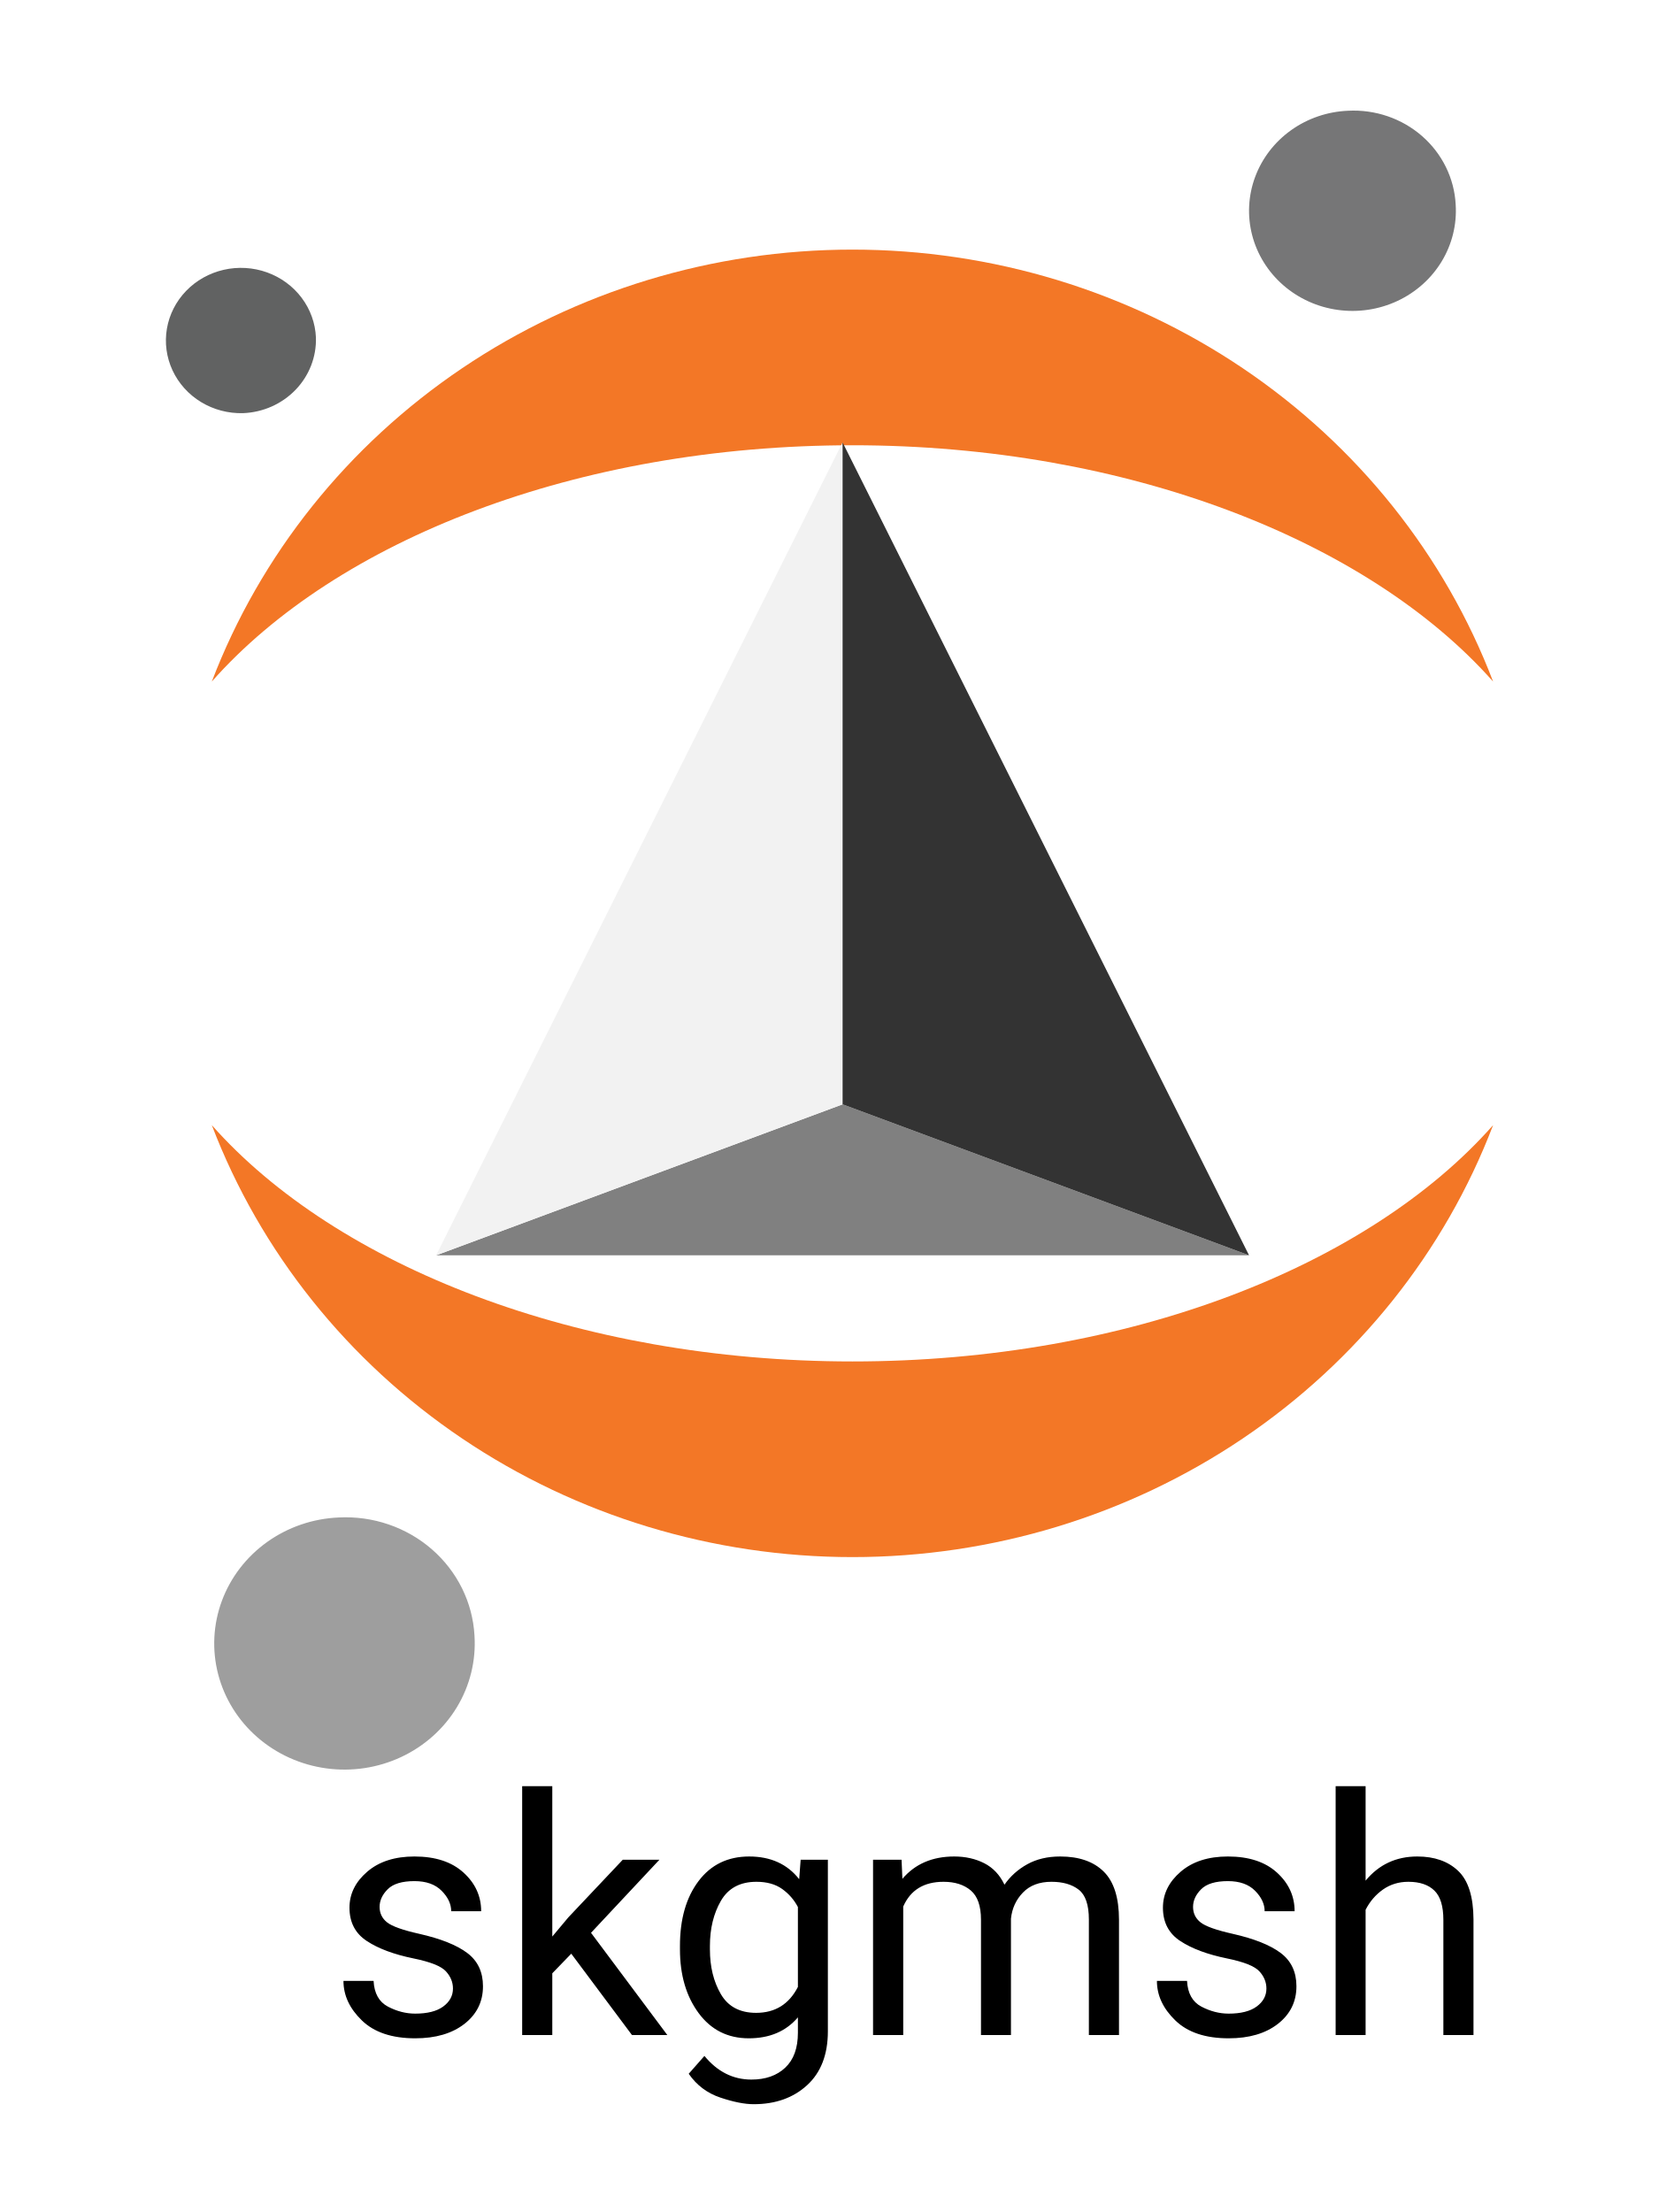
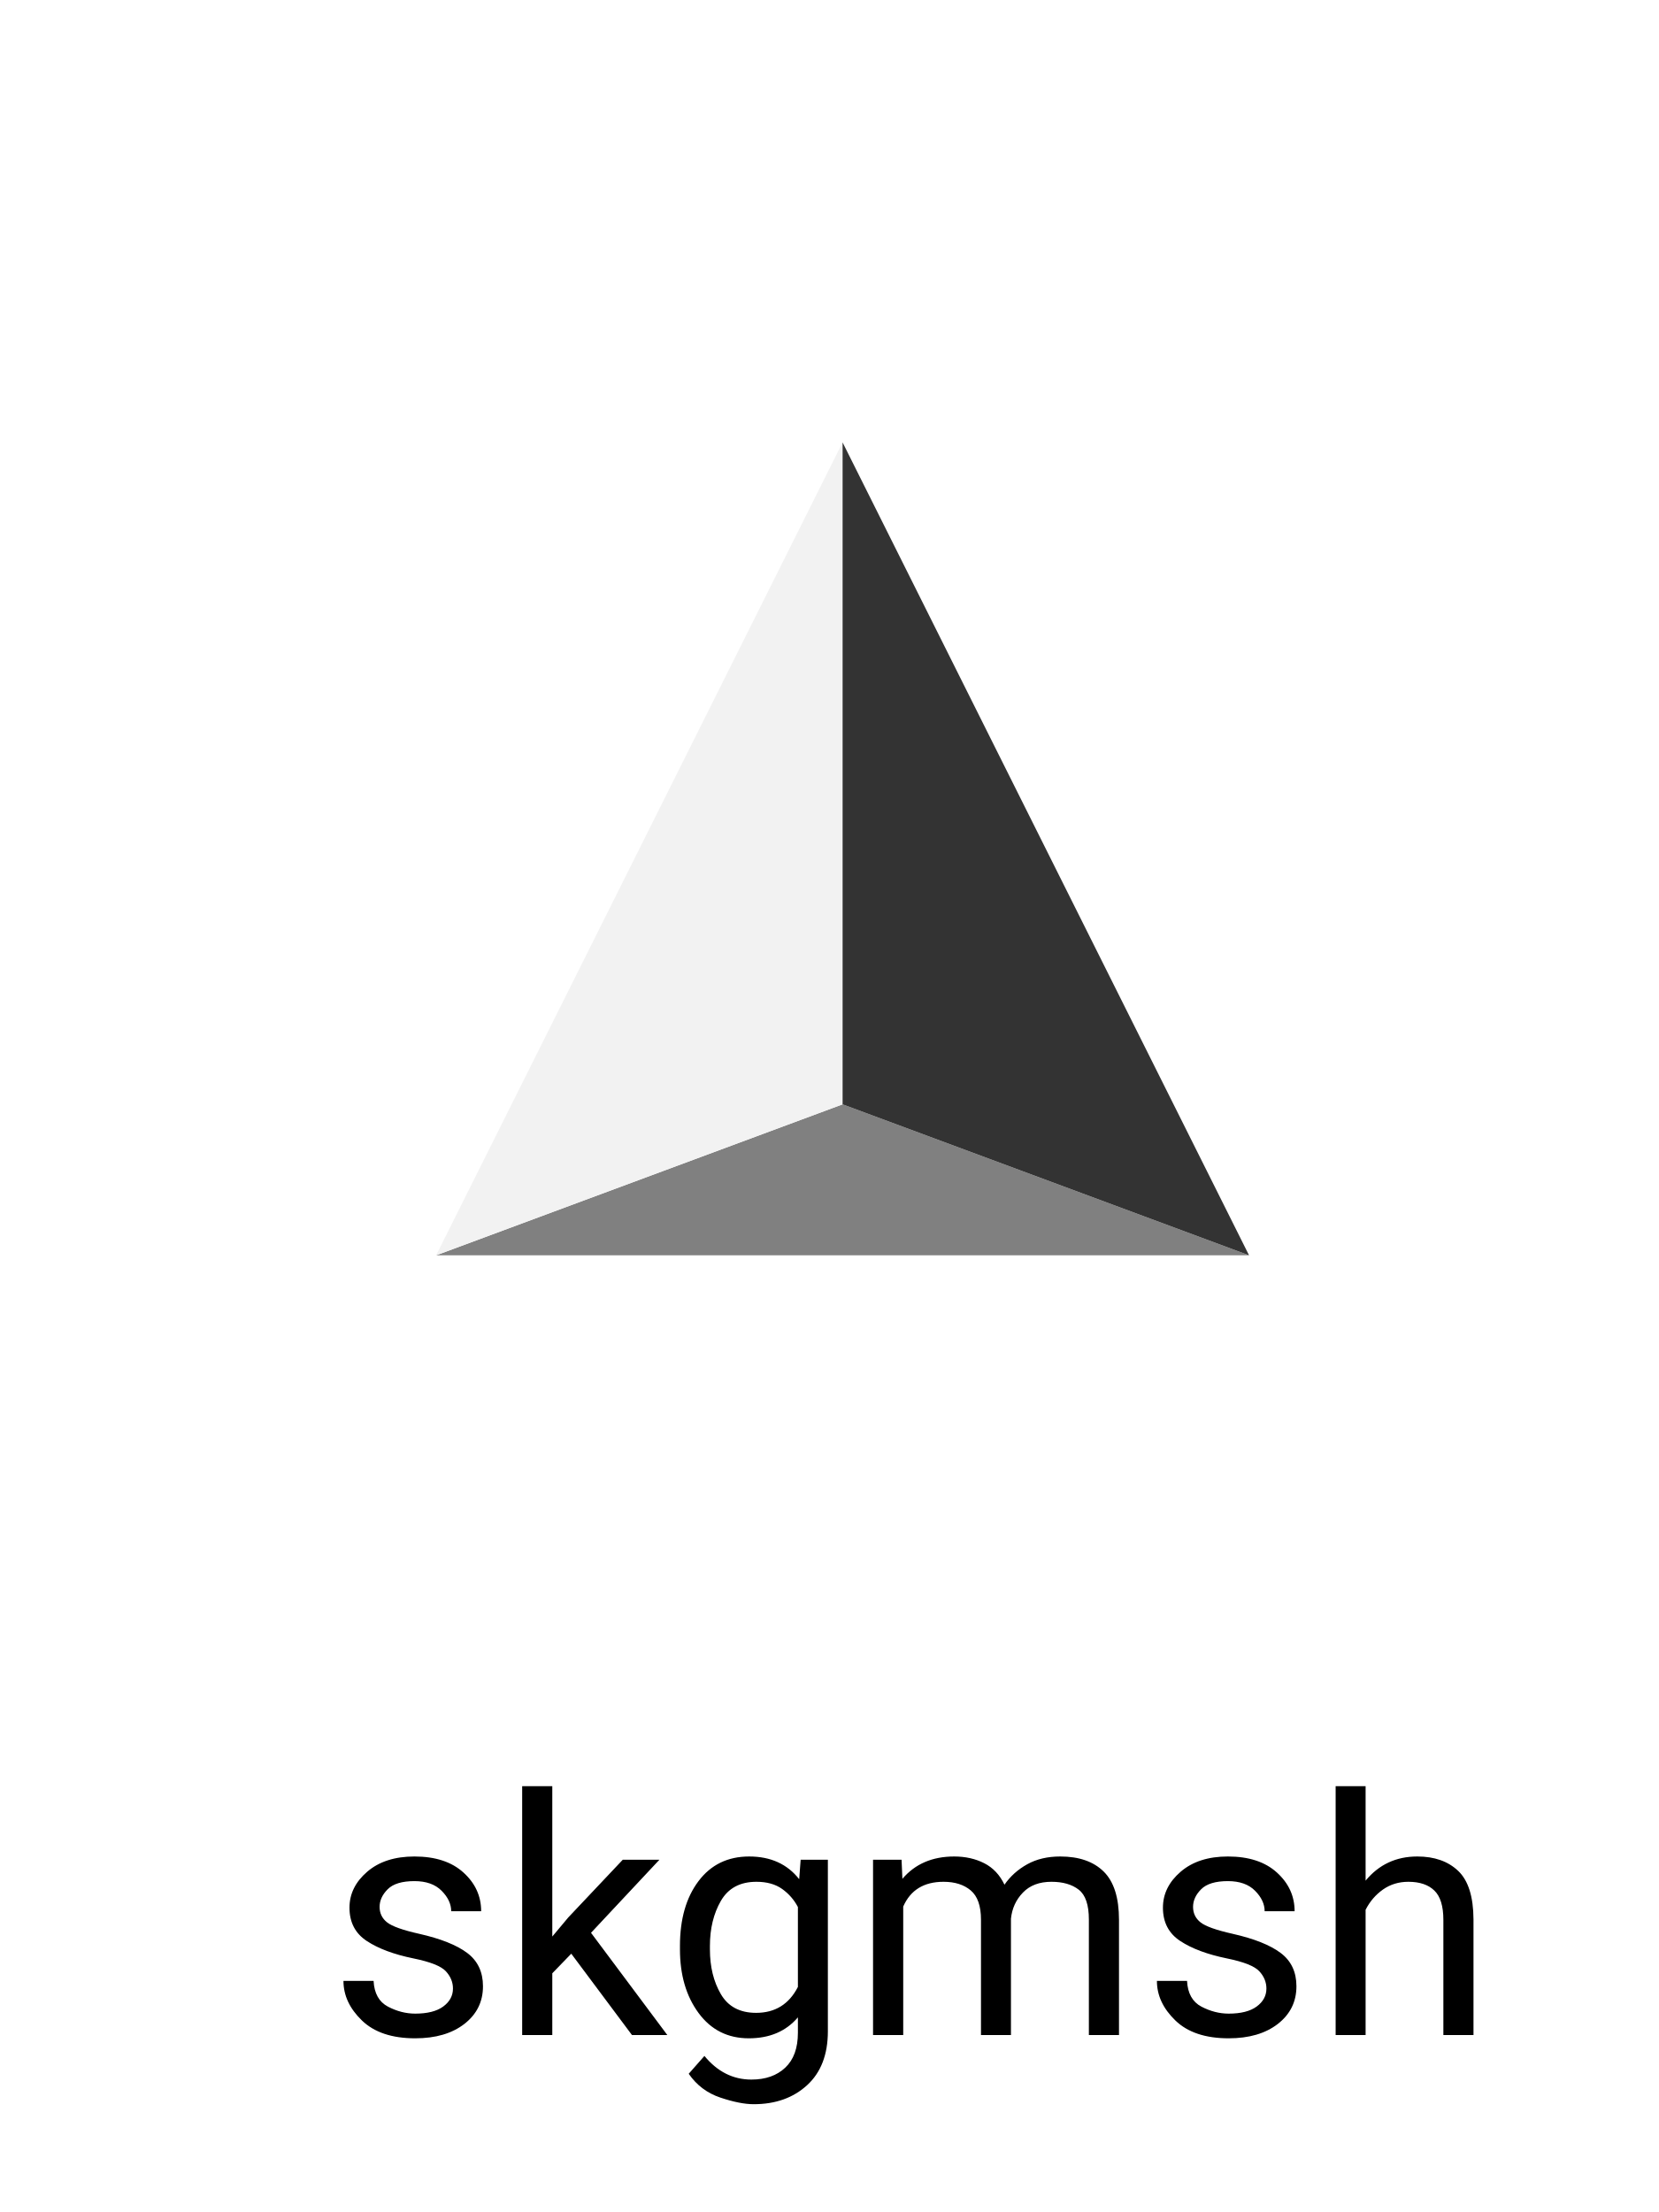
<svg xmlns="http://www.w3.org/2000/svg" viewBox="0 0 500 600" text-anchor="middle" version="1.1" width="150" height="200">
-   <path d="M 438.724 28.354 C 439.102 34.334 437.632 40.288 434.503 45.457 C 431.373 50.626 426.725 54.776 421.151 57.378 C 415.576 59.98 409.328 60.917 403.202 60.069 C 397.076 59.221 391.35 56.627 386.752 52.617 C 382.154 48.606 378.893 43.362 377.385 37.551 C 375.876 31.74 376.189 25.626 378.282 19.987 C 380.375 14.349 384.154 9.441 389.138 5.89 C 394.122 2.338 400.086 0.303 406.268 0.045 C 410.322 -0.171 414.379 0.391 418.208 1.699 C 422.036 3.006 425.56 5.034 428.576 7.665 C 431.592 10.295 434.042 13.478 435.783 17.028 C 437.525 20.579 438.524 24.428 438.724 28.354 Z" fill="#767677" style="mix-blend-mode: normal;" />
-   <path d="M 256.919 376.988 C 174.17 376.988 101.443 348.234 63.838 305.771 C 78.429 343.971 104.756 376.927 139.276 400.202 C 173.797 423.477 214.854 435.954 256.919 435.954 C 298.985 435.954 340.041 423.477 374.562 400.202 C 409.082 376.927 435.409 343.971 450 305.771 C 412.488 348.234 340.036 376.988 256.919 376.988 Z" fill="#F37726" style="mix-blend-mode: normal;" />
-   <path d="M 256.919 100.862 C 339.668 100.862 412.396 129.616 450 172.078 C 435.409 133.878 409.082 100.923 374.562 77.648 C 340.041 54.372 298.985 41.895 256.919 41.895 C 214.854 41.895 173.797 54.372 139.276 77.648 C 104.756 100.923 78.429 133.878 63.838 172.078 C 101.443 129.527 173.803 100.862 256.919 100.862 Z" fill="#F37726" style="mix-blend-mode: normal;" />
-   <path d="M 143.005 459.622 C 143.49 467.155 141.649 474.657 137.714 481.173 C 133.78 487.689 127.932 492.923 120.914 496.209 C 113.896 499.495 106.027 500.684 98.309 499.624 C 90.591 498.564 83.373 495.304 77.576 490.258 C 71.779 485.213 67.664 478.611 65.756 471.293 C 63.848 463.975 64.233 456.273 66.862 449.167 C 69.491 442.062 74.246 435.876 80.52 431.396 C 86.793 426.916 94.302 424.346 102.09 424.014 C 107.192 423.749 112.297 424.461 117.115 426.108 C 121.932 427.754 126.367 430.304 130.167 433.611 C 133.966 436.917 137.056 440.917 139.259 445.38 C 141.461 449.843 142.735 454.682 143.005 459.622 Z" fill="#9E9E9E" style="mix-blend-mode: normal;" />
-   <path d="M 73.242 91.185 C 68.784 91.304 64.388 90.144 60.608 87.851 C 56.828 85.558 53.833 82.234 51.999 78.297 C 50.166 74.36 49.575 69.986 50.302 65.725 C 51.029 61.464 53.041 57.507 56.085 54.35 C 59.129 51.193 63.069 48.978 67.41 47.984 C 71.75 46.989 76.297 47.259 80.48 48.761 C 84.662 50.262 88.293 52.927 90.915 56.421 C 93.537 59.914 95.034 64.081 95.217 68.396 C 95.391 74.23 93.181 79.896 89.067 84.163 C 84.953 88.43 79.266 90.953 73.242 91.185 Z" fill="#616262" style="mix-blend-mode: normal;" />
  <g transform="matrix(1, 0, 0, 1, -217.8543, 76.31001)">
    <path style="fill:#808080;fill-opacity:1;stroke:none;stroke-width:0" d="M 349.299 268.69 L 471.799 223.19 L 594.299 268.69 L 349.299 268.69 Z" />
    <path style="fill:#f2f2f2;fill-opacity:1;stroke:none;stroke-width:0" d="M 349.299 268.69 L 471.799 223.19 L 471.799 23.69 L 349.299 268.69 Z" />
    <path style="fill:#333333;fill-opacity:1;stroke:none;stroke-width:0" d="M 594.299 268.69 L 471.799 223.19 L 471.799 23.69 L 594.299 268.69 Z" />
  </g>
  <text xml:space="preserve" style="font-size:100px;font-family:Roboto;fill:#000000;stroke:none" x="250" y="580">
    <tspan> skgmsh </tspan>
  </text>
</svg>
